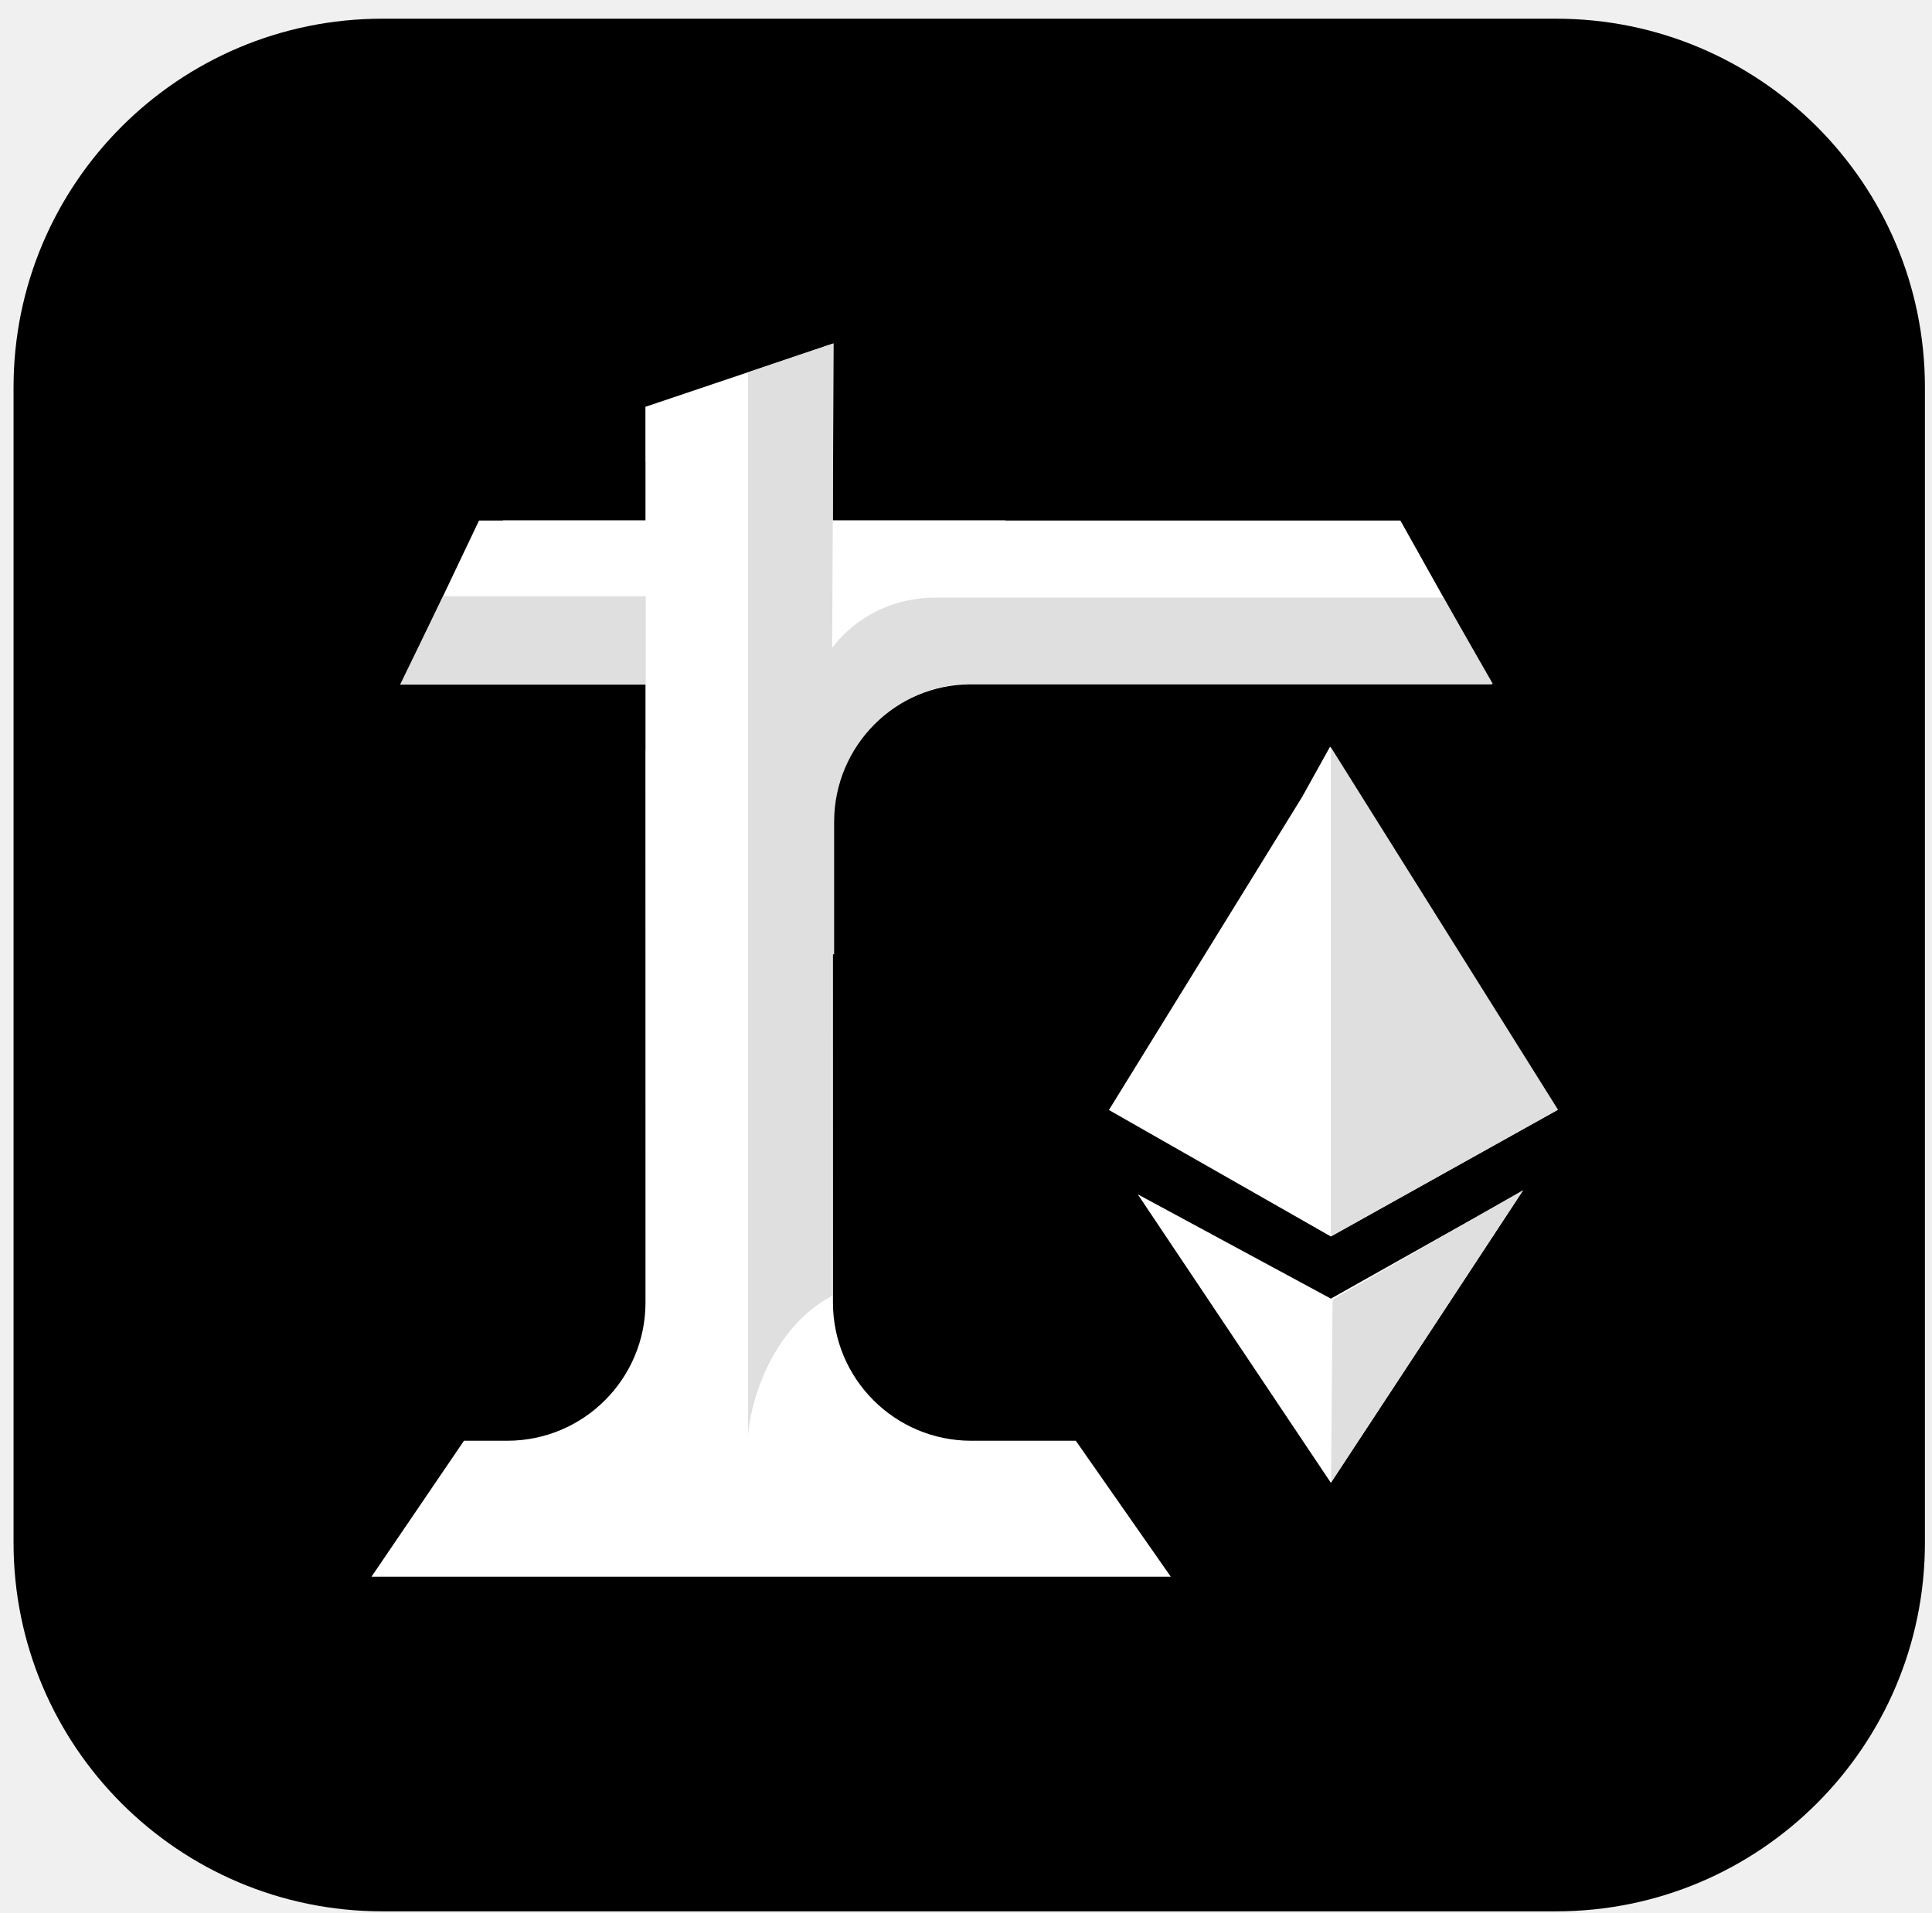
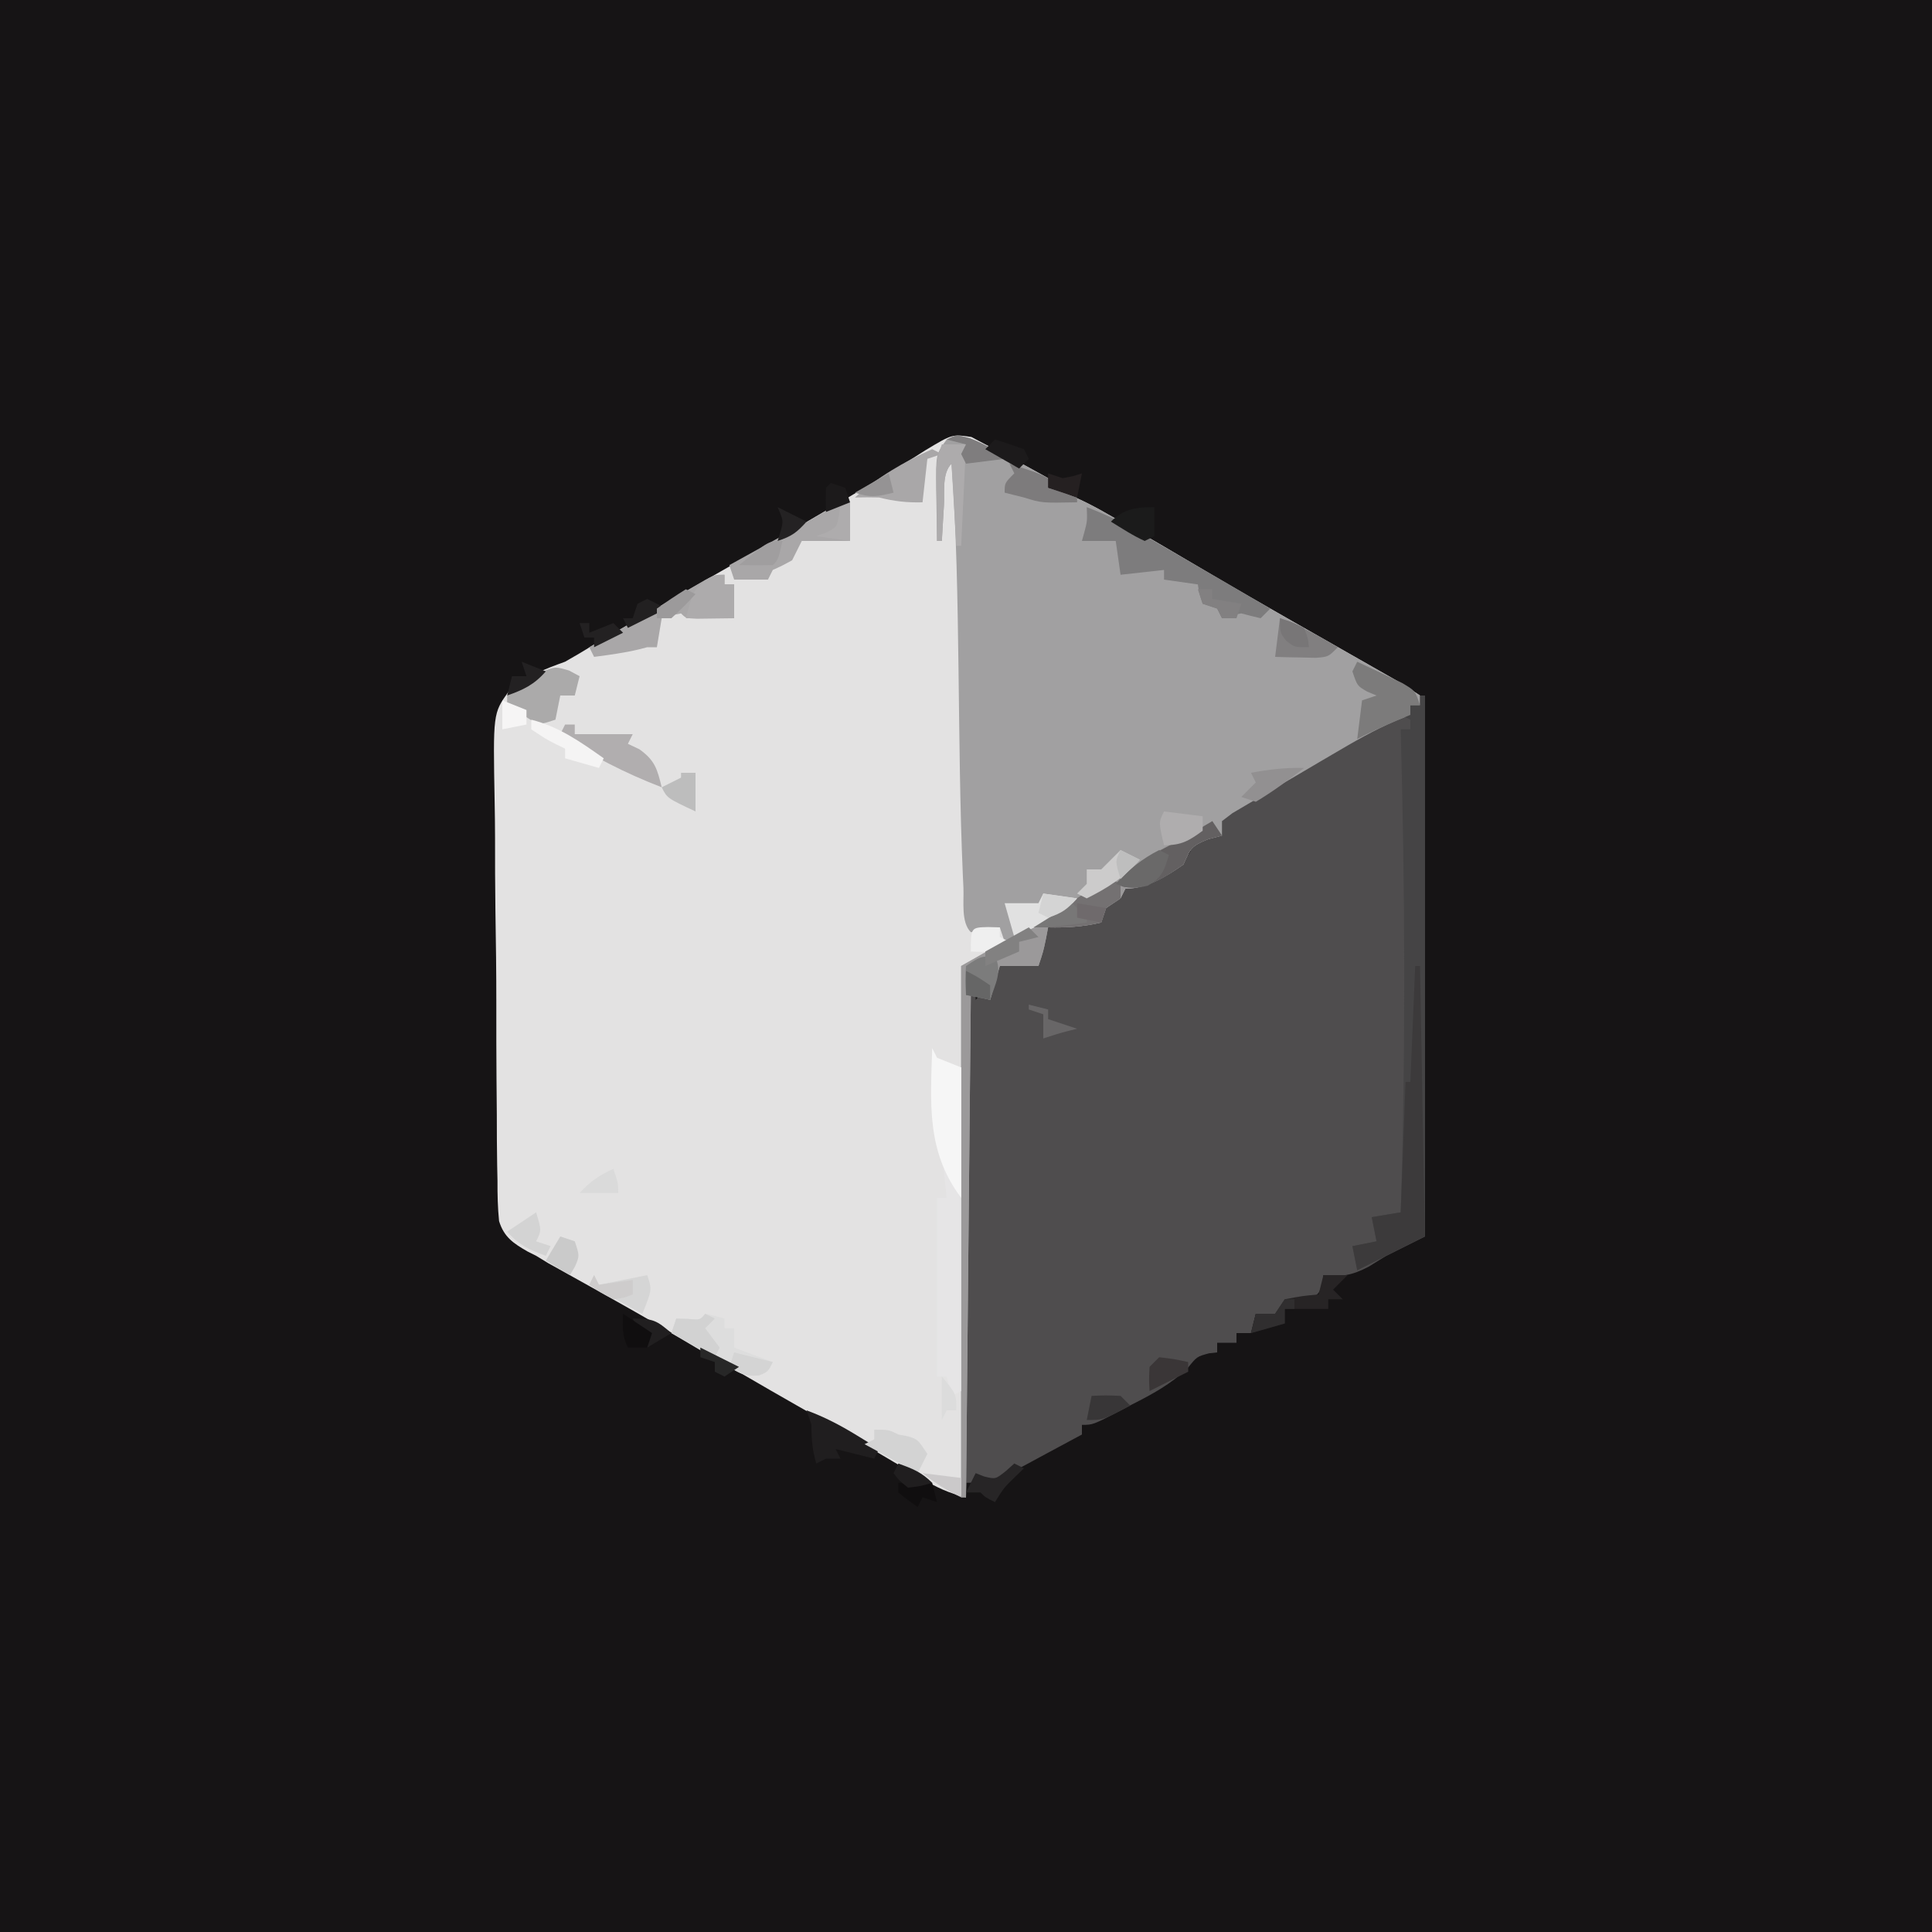
- <svg xmlns="http://www.w3.org/2000/svg" width="103" height="102" viewBox="0 0 103 102" fill="none">
-   <rect x="0.722" y="0.997" width="101.901" height="100.925" rx="19.661" fill="black" />
-   <path d="M69.415 42.505L70.912 39.812L72.544 42.505L83.024 59.191L70.953 65.936L59.119 59.191L69.415 42.505Z" fill="white" />
-   <path d="M70.953 69.25L60.658 63.688L70.953 79.072L81.184 63.498L70.953 69.25Z" fill="white" />
-   <path d="M70.953 65.926V41.853V39.85L83.063 59.178L70.953 65.926Z" fill="#DFDFDF" />
-   <path d="M70.962 79.05L71.041 69.297L81.206 63.463L70.962 79.05Z" fill="#DFDFDF" />
-   <path d="M34.409 21.693V24.613H34.413L34.412 27.747H26.809L26.809 27.757H25.538L21.384 36.491H34.413V39.972H34.409L34.413 69.455C34.413 73.527 31.113 76.828 27.041 76.828H24.735L19.806 84.077H62.417L57.354 76.828H51.779C47.708 76.828 44.407 73.527 44.407 69.455L44.402 43.665C44.507 39.708 47.73 36.527 51.705 36.491H79.548L74.658 27.757H53.602L53.602 27.747L44.399 27.747L44.399 24.613H44.402V18.325L34.409 21.693Z" fill="white" />
-   <path d="M39.882 19.852V76.55C39.973 74.964 41.047 70.855 44.365 69.103V50.867L44.47 50.9V43.831C44.47 39.759 47.771 36.458 51.843 36.458H79.581L76.951 31.866H49.908C46.129 31.866 44.365 34.556 44.365 34.556L44.444 18.307L39.882 19.852Z" fill="#DFDFDF" />
-   <path d="M23.622 31.793L21.329 36.508H34.425V31.793H23.622Z" fill="#DFDFDF" />
+ <svg xmlns="http://www.w3.org/2000/svg" version="1.1" width="400" height="400">
+   <path d="M0 0 C132 0 264 0 400 0 C400 132 400 264 400 400 C268 400 136 400 0 400 C0 268 0 136 0 0 Z " fill="#161415" transform="translate(0,0)" />
+   <path d="M0 0 C1.425 0.754 1.425 0.754 2.879 1.523 C4.011 2.093 5.143 2.663 6.309 3.25 C7.446 3.876 8.582 4.503 9.754 5.148 C10.906 5.78 12.059 6.412 13.246 7.062 C14.115 7.545 14.984 8.027 15.879 8.523 C15.879 9.183 15.879 9.843 15.879 10.523 C16.718 10.771 17.557 11.018 18.422 11.273 C22.256 12.66 25.675 14.492 29.191 16.523 C29.882 16.917 30.573 17.311 31.285 17.717 C37.109 21.049 42.893 24.452 48.67 27.866 C54.68 31.416 60.73 34.89 66.797 38.34 C71.222 40.856 75.645 43.377 80.066 45.898 C80.988 46.423 81.91 46.947 82.86 47.488 C83.726 47.982 84.592 48.476 85.484 48.984 C86.259 49.426 87.034 49.867 87.833 50.322 C89.55 51.331 91.221 52.418 92.879 53.523 C92.879 54.183 92.879 54.843 92.879 55.523 C92.219 55.523 91.559 55.523 90.879 55.523 C90.879 56.183 90.879 56.843 90.879 57.523 C89.912 57.911 88.945 58.299 87.949 58.699 C83.34 60.677 79.072 63.172 74.754 65.711 C73.927 66.196 73.099 66.68 72.247 67.18 C70.579 68.16 68.912 69.142 67.247 70.126 C65.087 71.401 62.919 72.661 60.75 73.918 C59.563 74.619 58.377 75.32 57.191 76.023 C55.639 76.936 55.639 76.936 54.055 77.867 C53.337 78.414 52.619 78.96 51.879 79.523 C51.879 80.513 51.879 81.503 51.879 82.523 C50.93 82.771 49.981 83.018 49.004 83.273 C45.403 84.714 45.387 85.205 43.879 88.523 C40.377 90.984 36.26 93.523 31.879 93.523 C31.549 94.183 31.219 94.843 30.879 95.523 C29.889 96.183 28.899 96.843 27.879 97.523 C27.384 99.008 27.384 99.008 26.879 100.523 C23.145 101.402 19.711 101.613 15.879 101.523 C15.735 102.287 15.59 103.05 15.441 103.836 C14.879 106.523 14.879 106.523 13.879 109.523 C11.239 109.523 8.599 109.523 5.879 109.523 C5.219 111.833 4.559 114.143 3.879 116.523 C1.899 116.028 1.899 116.028 -0.121 115.523 C-0.451 149.843 -0.781 184.163 -1.121 219.523 C-4.82 218.599 -7.038 217.559 -10.27 215.645 C-11.267 215.057 -12.265 214.47 -13.293 213.865 C-14.35 213.237 -15.407 212.608 -16.496 211.961 C-18.691 210.668 -20.886 209.375 -23.082 208.082 C-24.135 207.461 -25.188 206.839 -26.272 206.199 C-29.539 204.277 -32.824 202.393 -36.121 200.523 C-43.334 196.423 -50.487 192.221 -57.646 188.028 C-65.891 183.211 -74.195 178.503 -82.547 173.874 C-83.885 173.126 -83.885 173.126 -85.25 172.363 C-86.024 171.934 -86.798 171.505 -87.596 171.062 C-88.429 170.554 -89.263 170.047 -90.121 169.523 C-90.696 169.235 -91.271 168.947 -91.864 168.65 C-94.814 166.956 -96.768 165.672 -97.794 162.334 C-98.077 159.532 -98.135 156.801 -98.122 153.985 C-98.144 152.924 -98.166 151.864 -98.188 150.771 C-98.25 147.264 -98.259 143.761 -98.262 140.254 C-98.282 137.814 -98.303 135.374 -98.325 132.934 C-98.363 127.819 -98.372 122.704 -98.363 117.589 C-98.357 111.04 -98.442 104.496 -98.551 97.948 C-98.622 92.908 -98.633 87.869 -98.627 82.828 C-98.633 80.414 -98.661 78.001 -98.71 75.588 C-99.044 57.225 -99.044 57.225 -95.865 52.759 C-92.419 49.586 -88.502 48.112 -84.121 46.523 C-82.172 45.421 -80.241 44.285 -78.34 43.102 C-76.435 41.99 -74.528 40.881 -72.621 39.773 C-71.081 38.877 -71.081 38.877 -69.51 37.962 C-61.885 33.53 -54.232 29.149 -46.569 24.784 C-41.187 21.716 -35.832 18.608 -30.496 15.461 C-29.823 15.067 -29.15 14.673 -28.456 14.268 C-24.624 12.022 -20.829 9.728 -17.055 7.387 C-15.348 6.349 -13.641 5.311 -11.934 4.273 C-11.143 3.771 -10.353 3.268 -9.539 2.75 C-3.961 -0.605 -3.961 -0.605 0 0 Z " fill="#E3E2E2" transform="translate(201.1211,90.47656)" />
+   <path d="M0 0 C0.33 0 0.66 0 1 0 C1 36.96 1 73.92 1 112 C-1.64 113.32 -4.28 114.64 -7 116 C-8.196 116.743 -9.393 117.485 -10.625 118.25 C-14.148 120.077 -16.103 120.38 -20 120 C-20.062 120.619 -20.124 121.237 -20.188 121.875 C-21 124 -21 124 -23.438 125.25 C-26 126 -26 126 -28 126 C-28.66 126.99 -29.32 127.98 -30 129 C-31.32 128.67 -32.64 128.34 -34 128 C-34.33 129.32 -34.66 130.64 -35 132 C-35.99 132 -36.98 132 -38 132 C-38 132.66 -38 133.32 -38 134 C-39.32 134 -40.64 134 -42 134 C-42 134.66 -42 135.32 -42 136 C-42.557 136.062 -43.114 136.124 -43.688 136.188 C-46.205 136.872 -46.205 136.872 -48.102 139.25 C-51.649 142.616 -55.359 144.606 -59.688 146.812 C-60.459 147.219 -61.231 147.626 -62.025 148.045 C-67.712 151 -67.712 151 -70 151 C-70 151.66 -70 152.32 -70 153 C-72.746 154.486 -75.498 155.963 -78.25 157.438 C-79.027 157.858 -79.805 158.279 -80.605 158.713 C-81.737 159.317 -81.737 159.317 -82.891 159.934 C-83.582 160.305 -84.273 160.677 -84.985 161.06 C-88.097 162.511 -90.563 163 -94 163 C-94.046 149.866 -94.082 136.732 -94.104 123.597 C-94.114 117.499 -94.128 111.401 -94.151 105.303 C-94.173 99.422 -94.185 93.541 -94.19 87.66 C-94.193 85.412 -94.201 83.164 -94.211 80.916 C-94.226 77.777 -94.228 74.638 -94.227 71.499 C-94.234 70.561 -94.241 69.624 -94.249 68.658 C-94.246 67.806 -94.243 66.953 -94.241 66.075 C-94.242 65.332 -94.244 64.589 -94.246 63.823 C-94 62 -94 62 -92 60 C-92 60.99 -92 61.98 -92 63 C-89.353 60.353 -88.401 57.438 -87 54 C-84.36 54.66 -81.72 55.32 -79 56 C-79.041 54.886 -79.082 53.773 -79.125 52.625 C-79 49 -79 49 -77 47 C-74.991 46.968 -72.98 46.941 -70.973 47.027 C-68.785 47.097 -68.785 47.097 -66 46 C-65.267 43.985 -65.267 43.985 -65 42 C-64.01 42 -63.02 42 -62 42 C-61.34 40.68 -60.68 39.36 -60 38 C-59.01 38.495 -59.01 38.495 -58 39 C-55.584 37.735 -55.584 37.735 -53 36 C-52.113 35.526 -51.226 35.051 -50.312 34.562 C-47.88 33.194 -47.88 33.194 -46.938 30.875 C-46.628 30.256 -46.319 29.637 -46 29 C-44.667 28.667 -43.333 28.333 -42 28 C-41.72 27.388 -41.441 26.775 -41.152 26.144 C-39.692 23.426 -38.25 22.675 -35.562 21.195 C-34.219 20.443 -34.219 20.443 -32.848 19.676 C-31.908 19.164 -30.968 18.652 -30 18.125 C-28.166 17.108 -26.333 16.09 -24.5 15.07 C-23.591 14.568 -22.682 14.065 -21.746 13.548 C-18.181 11.538 -14.683 9.427 -11.191 7.292 C-5.609 4 -5.609 4 -2 4 C-2 3.34 -2 2.68 -2 2 C-1.34 2 -0.68 2 0 2 C0 1.34 0 0.68 0 0 Z " fill="#4F4D4E" transform="translate(294,144)" />
+   <path d="M0 0 C3.57 1.392 6.825 3.065 10.18 4.914 C11.332 5.546 12.485 6.177 13.672 6.828 C14.975 7.551 14.975 7.551 16.305 8.289 C16.305 8.949 16.305 9.609 16.305 10.289 C17.144 10.537 17.983 10.784 18.848 11.039 C22.682 12.425 26.101 14.258 29.617 16.289 C30.308 16.683 30.999 17.077 31.71 17.482 C37.535 20.814 43.318 24.218 49.096 27.631 C55.105 31.181 61.156 34.656 67.223 38.105 C71.648 40.622 76.07 43.142 80.492 45.664 C81.414 46.189 82.336 46.713 83.286 47.253 C84.152 47.747 85.018 48.241 85.91 48.75 C86.685 49.191 87.46 49.633 88.259 50.087 C89.976 51.096 91.647 52.184 93.305 53.289 C93.305 53.949 93.305 54.609 93.305 55.289 C92.645 55.289 91.985 55.289 91.305 55.289 C91.305 55.949 91.305 56.609 91.305 57.289 C90.338 57.677 89.371 58.065 88.375 58.465 C83.766 60.443 79.498 62.937 75.18 65.477 C74.352 65.961 73.525 66.446 72.673 66.945 C71.004 67.925 69.338 68.907 67.672 69.892 C65.513 71.166 63.345 72.426 61.176 73.684 C59.989 74.384 58.803 75.086 57.617 75.789 C56.582 76.397 55.547 77.006 54.48 77.633 C53.762 78.179 53.044 78.726 52.305 79.289 C52.305 80.279 52.305 81.269 52.305 82.289 C51.356 82.537 50.407 82.784 49.43 83.039 C45.828 84.48 45.813 84.971 44.305 88.289 C40.803 90.75 36.685 93.289 32.305 93.289 C31.975 93.949 31.645 94.609 31.305 95.289 C30.315 95.949 29.325 96.609 28.305 97.289 C27.81 98.774 27.81 98.774 27.305 100.289 C23.57 101.168 20.137 101.378 16.305 101.289 C16.16 102.052 16.016 102.815 15.867 103.602 C15.305 106.289 15.305 106.289 14.305 109.289 C11.665 109.289 9.025 109.289 6.305 109.289 C5.645 111.599 4.985 113.909 4.305 116.289 C2.985 115.959 1.665 115.629 0.305 115.289 C-0.025 149.609 -0.355 183.929 -0.695 219.289 C-1.025 219.289 -1.355 219.289 -1.695 219.289 C-1.695 182.989 -1.695 146.689 -1.695 109.289 C1.275 107.639 4.245 105.989 7.305 104.289 C6.975 103.299 6.645 102.309 6.305 101.289 C5.335 101.475 4.366 101.66 3.367 101.852 C1.851 102.068 1.851 102.068 0.305 102.289 C-1.762 100.222 -1.099 95.929 -1.227 93.082 C-1.268 92.202 -1.31 91.323 -1.352 90.417 C-1.972 76.181 -2.058 61.927 -2.248 47.68 C-2.441 33.526 -2.639 19.41 -3.695 5.289 C-5.691 7.285 -5.105 11.106 -5.258 13.852 C-5.301 14.562 -5.344 15.273 -5.389 16.006 C-5.495 17.767 -5.596 19.528 -5.695 21.289 C-6.025 21.289 -6.355 21.289 -6.695 21.289 C-6.749 18.539 -6.789 15.79 -6.82 13.039 C-6.837 12.262 -6.854 11.484 -6.871 10.684 C-6.934 3.326 -6.934 3.326 -4.695 0.289 C-2.695 -0.711 -2.695 -0.711 0 0 Z " fill="#A1A0A1" transform="translate(200.6953,90.71094)" />
+   <path d="M0 0 C0.33 0 0.66 0 1 0 C1 36.96 1 73.92 1 112 C-3.667 114.333 -8.333 116.667 -13 119 C-13.495 116.525 -13.495 116.525 -14 114 C-11.525 113.505 -11.525 113.505 -9 113 C-9.495 110.525 -9.495 110.525 -10 108 C-7.03 107.505 -7.03 107.505 -4 107 C-2.957 73.604 -3.098 40.4 -4 7 C-3.34 7 -2.68 7 -2 7 C-2 6.34 -2 5.68 -2 5 C-2.66 4.67 -3.32 4.34 -4 4 C-3.34 4 -2.68 4 -2 4 C-2 3.34 -2 2.68 -2 2 C-1.34 2 -0.68 2 0 2 C0 1.34 0 0.68 0 0 Z " fill="#454445" transform="translate(294,144)" />
+   <path d="M0 0 C0.66 0.99 1.32 1.98 2 3 C1.051 3.248 0.102 3.495 -0.875 3.75 C-4.476 5.191 -4.492 5.682 -6 9 C-9.502 11.461 -13.619 14 -18 14 C-18.33 14.66 -18.66 15.32 -19 16 C-19.99 16.66 -20.98 17.32 -22 18 C-22.33 18.99 -22.66 19.98 -23 21 C-26.734 21.879 -30.168 22.089 -34 22 C-34.217 23.145 -34.217 23.145 -34.438 24.312 C-35 27 -35 27 -36 30 C-38.64 30 -41.28 30 -44 30 C-44.66 32.31 -45.32 34.62 -46 37 C-47.32 36.67 -48.64 36.34 -50 36 C-50.33 70.32 -50.66 104.64 -51 140 C-51.33 140 -51.66 140 -52 140 C-52 103.7 -52 67.4 -52 30 C-42.76 24.72 -33.52 19.44 -24 14 C-19.71 11.36 -15.42 8.72 -11 6 C-7.343 3.972 -3.695 1.955 0 0 Z " fill="#9B999A" transform="translate(251,170)" />
+   <path d="M0 0 C0.33 0.66 0.66 1.32 1 2 C3.475 2.99 3.475 2.99 6 4 C6 26.11 6 48.22 6 71 C5.01 71.495 5.01 71.495 4 72 C3.67 70.68 3.34 69.36 3 68 C2.34 68 1.68 68 1 68 C1 55.79 1 43.58 1 31 C1.66 31 2.32 31 3 31 C2.876 29.824 2.752 28.649 2.625 27.438 C2.555 26.776 2.486 26.115 2.414 25.434 C2.029 22.832 2.029 22.832 0.969 19.75 C-0.12 15.536 -0.228 11.88 -0.125 7.562 C-0.116 6.831 -0.107 6.099 -0.098 5.346 C-0.074 3.564 -0.039 1.782 0 0 Z " fill="#E6E5E6" transform="translate(193,217)" />
+   <path d="M0 0 C3.396 1.29 6.514 2.762 9.66 4.574 C10.531 5.074 11.402 5.574 12.3 6.089 C13.667 6.88 13.667 6.88 15.062 7.688 C15.995 8.224 16.928 8.761 17.889 9.313 C24.608 13.182 31.317 17.07 38 21 C37.34 21.66 36.68 22.32 36 23 C34.662 22.688 33.329 22.352 32 22 C29.813 22.379 29.813 22.379 28 23 C27.67 22.34 27.34 21.68 27 21 C26.01 20.67 25.02 20.34 24 20 C23.312 17.938 23.312 17.938 23 16 C20.69 15.67 18.38 15.34 16 15 C16 14.34 16 13.68 16 13 C11.545 13.495 11.545 13.495 7 14 C6.67 11.69 6.34 9.38 6 7 C3.69 7 1.38 7 -1 7 C-0.752 6.103 -0.752 6.103 -0.5 5.188 C0.111 2.887 0.111 2.887 0 0 Z " fill="#7D7C7D" transform="translate(225,105)" />
+   <path d="M0 0 C0.33 0 0.66 0 1 0 C1.33 18.48 1.66 36.96 2 56 C-5 59.5 -5 59.5 -12 63 C-12.33 61.35 -12.66 59.7 -13 58 C-10.525 57.505 -10.525 57.505 -8 57 C-8.33 55.35 -8.66 53.7 -9 52 C-6.03 51.505 -6.03 51.505 -3 51 C-2.67 42.09 -2.34 33.18 -2 24 C-1.67 24 -1.34 24 -1 24 C-0.67 16.08 -0.34 8.16 0 0 Z " fill="#3C3A3B" transform="translate(293,200)" />
+   <path d="M0 0 C0 0.66 0 1.32 0 2 C0.66 2 1.32 2 2 2 C2 4.31 2 6.62 2 9 C0.354 9.027 -1.292 9.046 -2.938 9.062 C-3.854 9.074 -4.771 9.086 -5.715 9.098 C-8 9 -8 9 -9 8 C-11.054 8.409 -11.054 8.409 -13 9 C-13.33 10.98 -13.66 12.96 -14 15 C-14.66 15 -15.32 15 -16 15 C-16.557 15.144 -17.114 15.289 -17.688 15.438 C-20.764 16.186 -23.864 16.578 -27 17 C-27.33 16.34 -27.66 15.68 -28 15 C-24.979 13.25 -21.958 11.5 -18.938 9.75 C-18.09 9.259 -17.242 8.768 -16.369 8.262 C-14.697 7.293 -13.025 6.327 -11.351 5.361 C-9.859 4.497 -8.371 3.627 -6.887 2.748 C-2.214 0 -2.214 0 0 0 Z " fill="#A9A7A8" transform="translate(150,119)" />
+   <path d="M0 0 C0 2.64 0 5.28 0 8 C-3.3 8 -6.6 8 -10 8 C-10.66 9.32 -11.32 10.64 -12 12 C-14.062 13.125 -14.062 13.125 -16 14 C-16.33 14.66 -16.66 15.32 -17 16 C-19.31 16 -21.62 16 -24 16 C-24.33 15.01 -24.66 14.02 -25 13 C-24.481 12.713 -23.962 12.426 -23.427 12.13 C-21.055 10.817 -18.684 9.502 -16.312 8.188 C-15.496 7.736 -14.679 7.284 -13.838 6.818 C-10.536 4.987 -7.257 3.159 -4.043 1.176 C-2 0 -2 0 0 0 Z " fill="#A9A7A8" transform="translate(176,104)" />
+   <path d="M0 0 C0.33 0.66 0.66 1.32 1 2 C3.475 2.99 3.475 2.99 6 4 C6 12.91 6 21.82 6 31 C-1.247 21.338 -0.335 11.496 0 0 Z " fill="#F6F6F6" transform="translate(193,217)" />
+   <path d="M0 0 C1.985 0.925 3.963 1.866 5.938 2.812 C7.04 3.335 8.142 3.857 9.277 4.395 C12 6 12 6 13 9 C12.34 9 11.68 9 11 9 C11 9.66 11 10.32 11 11 C9.928 11.454 8.855 11.908 7.75 12.375 C5.119 13.501 2.54 14.679 0 16 C0.33 13.36 0.66 10.72 1 8 C1.99 7.67 2.98 7.34 4 7 C3.361 6.732 2.721 6.464 2.062 6.188 C0 5 0 5 -1 2 C-0.67 1.34 -0.34 0.68 0 0 Z " fill="#7C7B7B" transform="translate(281,137)" />
+   <path d="M0 0 C2.062 0.438 2.062 0.438 4 1 C4 1.66 4 2.32 4 3 C4.66 3 5.32 3 6 3 C6 4.32 6 5.64 6 7 C8.64 7.99 11.28 8.98 14 10 C13 12 13 12 11.181 12.742 C8.466 13.063 7.445 12.504 5.109 11.129 C4.4 10.72 3.691 10.31 2.961 9.889 C2.231 9.451 1.502 9.013 0.75 8.562 C-0.368 7.912 -0.368 7.912 -1.508 7.248 C-3.345 6.176 -5.173 5.09 -7 4 C-6.67 3.01 -6.34 2.02 -6 1 C-4.793 1.031 -4.793 1.031 -3.562 1.062 C-1.066 1.296 -1.066 1.296 0 0 Z " fill="#DDDDDD" transform="translate(146,272)" />
+   <path d="M0 0 C0.715 0.387 1.431 0.773 2.168 1.172 C1.838 2.492 1.508 3.812 1.168 5.172 C0.178 5.172 -0.812 5.172 -1.832 5.172 C-2.162 6.822 -2.492 8.472 -2.832 10.172 C-5.832 11.172 -5.832 11.172 -7.656 10.395 C-9.382 9.32 -11.107 8.246 -12.832 7.172 C-12.832 6.512 -12.832 5.852 -12.832 5.172 C-10.82 3.594 -10.82 3.594 -8.145 1.922 C-6.839 1.079 -6.839 1.079 -5.508 0.219 C-2.832 -0.828 -2.832 -0.828 0 0 Z " fill="#ABAAAA" transform="translate(117.832,138.8281)" />
+   <path d="M0 0 C0.66 0 1.32 0 2 0 C2 0.66 2 1.32 2 2 C5.96 2 9.92 2 14 2 C13.67 2.66 13.34 3.32 13 4 C13.784 4.371 14.568 4.742 15.375 5.125 C18.606 7.433 19.075 9.216 20 13 C12.563 10.11 5.51 6.626 -1 2 C-0.67 1.34 -0.34 0.68 0 0 Z " fill="#B1AEAF" transform="translate(117,150)" />
+   <path d="M0 0 C0.66 0.99 1.32 1.98 2 3 C0.577 3.371 0.577 3.371 -0.875 3.75 C-4.476 5.191 -4.492 5.682 -6 9 C-9.635 11.554 -13.759 14.363 -18.312 13.625 C-18.869 13.419 -19.426 13.213 -20 13 C-17.12 9.863 -14.333 7.898 -10.562 5.938 C-6.972 4.055 -3.459 2.116 0 0 Z " fill="#636061" transform="translate(251,170)" />
+   <path d="M0 0 C0.66 0.33 1.32 0.66 2 1 C1.01 1.33 0.02 1.66 -1 2 C-1.33 4.97 -1.66 7.94 -2 11 C-5.233 11.09 -7.882 10.779 -11 10 C-12.666 9.962 -14.334 9.954 -16 10 C-11.307 5.792 -5.754 2.548 0 0 Z " fill="#A9A7A8" transform="translate(193,93)" />
+   <path d="M0 0 C0.66 0.33 1.32 0.66 2 1 C2 1.99 2 2.98 2 4 C1.01 4.66 0.02 5.32 -1 6 C-1.33 6.99 -1.66 7.98 -2 9 C-5.741 9.88 -9.162 10.083 -13 10 C-13.99 10 -14.98 10 -16 10 C-5.2 2.653 -5.2 2.653 0 0 Z " fill="#747172" transform="translate(230,182)" />
+   <path d="M0 0 C0 0.66 0 1.32 0 2 C0.66 2 1.32 2 2 2 C2 4.31 2 6.62 2 9 C-1.3 9 -4.6 9 -8 9 C-6.533 3.5 -6.533 3.5 -4 1.125 C-2 0 -2 0 0 0 Z " fill="#ADABAC" transform="translate(150,119)" />
+   <path d="M0 0 C3.699 1.373 6.951 3.064 10.312 5.125 C11.196 5.664 12.079 6.203 12.988 6.758 C13.652 7.168 14.316 7.578 15 8 C14.67 8.66 14.34 9.32 14 10 C11.333 9.333 8.667 8.667 6 8 C6.33 8.66 6.66 9.32 7 10 C6.01 10 5.02 10 4 10 C3.01 10.495 3.01 10.495 2 11 C1.174 8.108 1 6.113 1 3 C0.67 2.01 0.34 1.02 0 0 Z " fill="#201E1F" transform="translate(167,292)" />
+   <path d="M0 0 C2.31 0.33 4.62 0.66 7 1 C4.593 3.727 2.075 5.12 -1.188 6.688 C-2.089 7.124 -2.99 7.561 -3.918 8.012 C-4.605 8.338 -5.292 8.664 -6 9 C-6.66 6.69 -7.32 4.38 -8 2 C-5.667 2 -3.333 2 -1 2 C-0.67 1.34 -0.34 0.68 0 0 Z " fill="#E1E1E1" transform="translate(216,185)" />
+   <path d="M0 0 C3 0 3 0 5 1 C5.66 1.124 6.32 1.248 7 1.375 C9 2 9 2 11 5 C10.34 6.32 9.68 7.64 9 9 C5.37 7.02 1.74 5.04 -2 3 C-1.34 2.67 -0.68 2.34 0 2 C0 1.34 0 0.68 0 0 Z " fill="#D3D3D3" transform="translate(181,296)" />
+   <path d="M0 0 C4.308 1.566 8.062 3.683 12 6 C10 8 10 8 7.398 8.195 C6.401 8.172 5.403 8.149 4.375 8.125 C2.871 8.098 2.871 8.098 1.336 8.07 C0.565 8.047 -0.206 8.024 -1 8 C-0.67 5.36 -0.34 2.72 0 0 Z " fill="#817F80" transform="translate(265,128)" />
+   <path d="M0 0 C5.75 1.875 5.75 1.875 8 3 C8 3.66 8 4.32 8 5 C9.98 5.66 11.96 6.32 14 7 C14 7.33 14 7.66 14 8 C6.676 8.141 6.676 8.141 3 7 C2.257 6.814 1.515 6.629 0.75 6.438 C0.172 6.293 -0.405 6.149 -1 6 C-1 4 -1 4 1 2 C0.67 1.34 0.34 0.68 0 0 Z " fill="#7D7B7C" transform="translate(209,96)" />
+   <path d="M0 0 C1.65 0 3.3 0 5 0 C4.01 0.99 3.02 1.98 2 3 C2.66 3.66 3.32 4.32 4 5 C3.01 5 2.02 5 1 5 C1 5.66 1 6.32 1 7 C-1.97 7 -4.94 7 -8 7 C-8 7.99 -8 8.98 -8 10 C-10.31 10.66 -12.62 11.32 -15 12 C-14.67 10.68 -14.34 9.36 -14 8 C-12.68 8 -11.36 8 -10 8 C-9.34 7.01 -8.68 6.02 -8 5 C-4.375 4.312 -4.375 4.312 -1 4 C-0.67 2.68 -0.34 1.36 0 0 Z " fill="#272425" transform="translate(274,264)" />
+   <path d="M0 0 C1.65 0 3.3 0 5 0 C4.67 6.93 4.34 13.86 4 21 C3.67 21 3.34 21 3 21 C2.67 15.39 2.34 9.78 2 4 C0.004 5.996 0.59 9.817 0.438 12.562 C0.394 13.273 0.351 13.984 0.307 14.717 C0.2 16.478 0.1 18.239 0 20 C-0.33 20 -0.66 20 -1 20 C-1.027 17.229 -1.047 14.458 -1.062 11.688 C-1.071 10.902 -1.079 10.116 -1.088 9.307 C-1.091 8.549 -1.094 7.792 -1.098 7.012 C-1.103 6.315 -1.108 5.619 -1.114 4.901 C-1 3 -1 3 0 0 Z " fill="#ADABAC" transform="translate(195,92)" />
+   <path d="M0 0 C0.33 0.66 0.66 1.32 1 2 C4.3 1.34 7.6 0.68 11 0 C12 3 12 3 10 8 C6.37 6.02 2.74 4.04 -1 2 C-0.67 1.34 -0.34 0.68 0 0 Z " fill="#D5D5D5" transform="translate(123,264)" />
+   <path d="M0 0 C1.32 0.66 2.64 1.32 4 2 C0.716 5.678 -2.628 7.814 -7 10 C-7.66 9.67 -8.32 9.34 -9 9 C-8.34 8.34 -7.68 7.68 -7 7 C-7 6.01 -7 5.02 -7 4 C-6.01 4 -5.02 4 -4 4 C-3.34 3.34 -2.68 2.68 -2 2 C-1.34 1.34 -0.68 0.68 0 0 Z " fill="#CCCBCB" transform="translate(232,176)" />
+   <path d="M0 0 C5.803 1.488 10.176 4.591 15 8 C14.67 8.66 14.34 9.32 14 10 C11.69 9.34 9.38 8.68 7 8 C7 7.34 7 6.68 7 6 C6.402 5.711 5.804 5.423 5.188 5.125 C3 4 3 4 0 2 C0 1.34 0 0.68 0 0 Z " fill="#F5F4F4" transform="translate(110,149)" />
+   <path d="M0 0 C2.64 0.33 5.28 0.66 8 1 C8 1.99 8 2.98 8 4 C5.112 6.108 3.615 7 0 7 C-1.125 2.25 -1.125 2.25 0 0 Z " fill="#AFADAE" transform="translate(241,168)" />
+   <path d="M0 0 C1.6 3.201 0.032 5.723 -1 9 C-2.65 8.67 -4.3 8.34 -6 8 C-6.188 5.125 -6.188 5.125 -6 2 C-3 0 -3 0 0 0 Z " fill="#7C7C7C" transform="translate(206,198)" />
+   <path d="M0 0 C0.66 0.33 1.32 0.66 2 1 C1.34 1.66 0.68 2.32 0 3 C0.99 4.32 1.98 5.64 3 7 C2.67 7.66 2.34 8.32 2 9 C-0.97 7.35 -3.94 5.7 -7 4 C-6.67 3.01 -6.34 2.02 -6 1 C-4.793 1.031 -4.793 1.031 -3.562 1.062 C-1.066 1.296 -1.066 1.296 0 0 Z " fill="#D2D2D2" transform="translate(146,272)" />
+   <path d="M0 0 C0 1.98 0 3.96 0 6 C-0.99 6.495 -0.99 6.495 -2 7 C-4.475 5.886 -6.679 4.418 -9 3 C-6.318 0.318 -3.734 0 0 0 Z " fill="#1B1B1B" transform="translate(239,105)" />
+   <path d="M0 0 C0.66 0.33 1.32 0.66 2 1 C1.067 4.224 0.587 5.66 -2.375 7.375 C-5.083 8.02 -6.424 7.954 -9 7 C-6.256 4.053 -3.617 1.808 0 0 Z " fill="#6A6969" transform="translate(240,176)" />
+   <path d="M0 0 C1.125 3.75 1.125 3.75 0 6 C0.99 6.33 1.98 6.66 3 7 C2.67 7.66 2.34 8.32 2 9 C-1.375 7.814 -3.647 6.724 -6 4 C-4.02 2.68 -2.04 1.36 0 0 Z " fill="#D3D3D3" transform="translate(111,251)" />
+   <path d="M0 0 C-3.241 2.493 -6.485 4.906 -10 7 C-10.99 6.67 -11.98 6.34 -13 6 C-12.01 5.01 -11.02 4.02 -10 3 C-10.33 2.34 -10.66 1.68 -11 1 C-7.276 0.307 -3.789 -0.111 0 0 Z " fill="#929091" transform="translate(270,159)" />
+   <path d="M0 0 C1.207 0.031 1.207 0.031 2.438 0.062 C2.438 0.723 2.438 1.383 2.438 2.062 C3.098 2.393 3.757 2.723 4.438 3.062 C1.21 5.214 0.153 5.263 -3.562 5.062 C-3.562 0.087 -3.562 0.087 0 0 Z " fill="#EFEFEF" transform="translate(204.5625,191.9375)" />
+   <path d="M0 0 C3.125 0.375 3.125 0.375 6 1 C6 1.66 6 2.32 6 3 C2.04 4.98 2.04 4.98 -2 7 C-2.125 4.625 -2.125 4.625 -2 2 C-1.34 1.34 -0.68 0.68 0 0 Z " fill="#3A3637" transform="translate(240,281)" />
+   <path d="M0 0 C0.66 0.33 1.32 0.66 2 1 C1.072 1.897 1.072 1.897 0.125 2.812 C-2.137 5.008 -2.137 5.008 -4 8 C-6 7 -6 7 -7 6 C-7.99 6 -8.98 6 -10 6 C-9.34 4.68 -8.68 3.36 -8 2 C-7.423 2.227 -6.845 2.454 -6.25 2.688 C-3.878 3.265 -3.878 3.265 -1.75 1.562 C-0.884 0.789 -0.884 0.789 0 0 Z " fill="#272526" transform="translate(210,303)" />
+   <path d="M0 0 C2.838 1.135 4.81 2.291 7.125 4.25 C4.485 4.58 1.845 4.91 -0.875 5.25 C-1.205 4.59 -1.535 3.93 -1.875 3.25 C-1.545 2.59 -1.215 1.93 -0.875 1.25 C-2.195 0.92 -3.515 0.59 -4.875 0.25 C-2.875 -0.75 -2.875 -0.75 0 0 Z " fill="#7F7D7E" transform="translate(200.875,90.75)" />
+   <path d="M0 0 C0.99 0 1.98 0 3 0 C3 2.64 3 5.28 3 8 C-2.875 5.25 -2.875 5.25 -4 3 C-2.68 2.34 -1.36 1.68 0 1 C0 0.67 0 0.34 0 0 Z " fill="#BDBDBD" transform="translate(141,160)" />
+   <path d="M0 0 C0.66 0 1.32 0 2 0 C2 2.64 2 5.28 2 8 C-0.31 7.67 -2.62 7.34 -5 7 C-4.041 6.66 -4.041 6.66 -3.062 6.312 C-0.728 5.147 -0.728 5.147 -0.25 2.375 C-0.168 1.591 -0.085 0.807 0 0 Z " fill="#AEACAD" transform="translate(174,104)" />
+   <path d="M0 0 C0.99 0.33 1.98 0.66 3 1 C4 4 4 4 3.062 6.188 C2.537 7.085 2.537 7.085 2 8 C0.35 7.01 -1.3 6.02 -3 5 C-2.01 3.35 -1.02 1.7 0 0 Z " fill="#CACACA" transform="translate(116,256)" />
+   <path d="M0 0 C0.66 0.66 1.32 1.32 2 2 C0.68 2.33 -0.64 2.66 -2 3 C-2 3.66 -2 4.32 -2 5 C-5.465 6.485 -5.465 6.485 -9 8 C-9 7.01 -9 6.02 -9 5 C-6.03 3.35 -3.06 1.7 0 0 Z " fill="#828181" transform="translate(213,192)" />
+   <path d="M0 0 C-0.875 3.875 -0.875 3.875 -2 5 C-4.333 5.041 -6.667 5.042 -9 5 C-2.871 0 -2.871 0 0 0 Z " fill="#A09E9F" transform="translate(162,112)" />
+   <path d="M0 0 C2.875 -0.125 2.875 -0.125 6 0 C6.66 0.66 7.32 1.32 8 2 C2.375 5 2.375 5 -1 5 C-0.67 3.35 -0.34 1.7 0 0 Z M2 1 C3 3 3 3 3 3 Z " fill="#383637" transform="translate(226,289)" />
+   <path d="M0 0 C2.475 0.99 2.475 0.99 5 2 C2.647 4.724 0.375 5.814 -3 7 C-2.67 5.68 -2.34 4.36 -2 3 C-1.01 3 -0.02 3 1 3 C0.67 2.01 0.34 1.02 0 0 Z " fill="#232122" transform="translate(108,137)" />
+   <path d="M0 0 C2.64 0.66 5.28 1.32 8 2 C7 4 7 4 5.188 4.75 C2.502 5.057 1.275 4.381 -1 3 C-0.67 2.01 -0.34 1.02 0 0 Z " fill="#D4D4D4" transform="translate(152,280)" />
+   <path d="M0 0 C0.33 0.66 0.66 1.32 1 2 C4.465 1.505 4.465 1.505 8 1 C8 1.99 8 2.98 8 4 C6.312 4.688 6.312 4.688 4 5 C1.25 3.562 1.25 3.562 -1 2 C-0.67 1.34 -0.34 0.68 0 0 Z " fill="#CECCCC" transform="translate(123,264)" />
+   <path d="M0 0 C1.32 0.33 2.64 0.66 4 1 C4 1.66 4 2.32 4 3 C5.98 3.66 7.96 4.32 10 5 C9.402 5.144 8.804 5.289 8.188 5.438 C6.438 5.887 4.713 6.429 3 7 C3 5.35 3 3.7 3 2 C2.01 1.67 1.02 1.34 0 1 C0 0.67 0 0.34 0 0 Z " fill="#686667" transform="translate(213,208)" />
+   <path d="M0 0 C0.99 0.99 1.98 1.98 3 3 C3 3.33 3 3.66 3 4 C-4.625 5 -4.625 5 -8 5 C-4.04 2.525 -4.04 2.525 0 0 Z " fill="#787777" transform="translate(222,187)" />
+   <path d="M0 0 C2.02 0.602 4.021 1.273 6 2 C6.33 2.66 6.66 3.32 7 4 C6.34 4.66 5.68 5.32 5 6 C1.535 4.02 1.535 4.02 -2 2 C-1.34 1.34 -0.68 0.68 0 0 Z " fill="#1C1A1B" transform="translate(206,91)" />
+   <path d="M0 0 C2.475 0.99 2.475 0.99 5 2 C5 2.99 5 3.98 5 5 C3.35 5.33 1.7 5.66 0 6 C0 4.02 0 2.04 0 0 Z " fill="#F6F5F5" transform="translate(104,145)" />
+   <path d="M0 0 C0.99 0.33 1.98 0.66 3 1 C5.143 0.611 5.143 0.611 7 0 C6.67 1.65 6.34 3.3 6 5 C4.02 4.34 2.04 3.68 0 3 C0 2.01 0 1.02 0 0 Z " fill="#252021" transform="translate(217,98)" />
+   <path d="M0 0 C0.66 0 1.32 0 2 0 C2 0.66 2 1.32 2 2 C1.34 2 0.68 2 0 2 C0 2.99 0 3.98 0 5 C-2.31 5.66 -4.62 6.32 -7 7 C-6.67 5.68 -6.34 4.36 -6 3 C-4.68 3 -3.36 3 -2 3 C-1.34 2.01 -0.68 1.02 0 0 Z " fill="#302E2F" transform="translate(266,269)" />
+   <path d="M0 0 C2.31 0.33 4.62 0.66 7 1 C4.948 3.248 3.993 4.002 1 5 C0.34 4.67 -0.32 4.34 -1 4 C-0.67 2.68 -0.34 1.36 0 0 Z " fill="#D4D4D4" transform="translate(216,185)" />
+   <path d="M0 0 C0.99 0 1.98 0 3 0 C3 0.66 3 1.32 3 2 C5.97 2.495 5.97 2.495 9 3 C8.67 3.99 8.34 4.98 8 6 C7.01 6 6.02 6 5 6 C4.67 5.34 4.34 4.68 4 4 C3.01 3.67 2.02 3.34 1 3 C0.67 2.01 0.34 1.02 0 0 Z " fill="#828081" transform="translate(248,122)" />
+   <path d="M0 0 C1.98 0.99 3.96 1.98 6 3 C3.948 5.248 2.993 6.002 0 7 C0.278 6.103 0.278 6.103 0.562 5.188 C1.221 2.836 1.221 2.836 0 0 Z " fill="#242223" transform="translate(161,105)" />
+   <path d="M0 0 C2.31 0 4.62 0 7 0 C7.33 1.32 7.66 2.64 8 4 C7.01 3.67 6.02 3.34 5 3 C4.67 3.66 4.34 4.32 4 5 C2 3.625 2 3.625 0 2 C0 1.34 0 0.68 0 0 Z " fill="#100E0F" transform="translate(186,307)" />
+   <path d="M0 0 C2.64 0.33 5.28 0.66 8 1 C8 2.32 8 3.64 8 5 C5.046 3.628 2.56 2.011 0 0 Z " fill="#CBC9CA" transform="translate(191,305)" />
+   <path d="M0 0 C2.915 1.074 4.778 1.778 7 4 C4.688 4.688 4.688 4.688 2 5 C0.188 3.562 0.188 3.562 -1 2 C-0.67 1.34 -0.34 0.68 0 0 Z " fill="#201E1F" transform="translate(186,303)" />
+   <path d="M0 0 C4.268 0 4.939 0.376 8 3 C5.525 4.485 5.525 4.485 3 6 C2.01 4.02 1.02 2.04 0 0 Z " fill="#211F20" transform="translate(131,273)" />
+   <path d="M0 0 C0.66 0 1.32 0 2 0 C2 0.66 2 1.32 2 2 C3.65 1.34 5.3 0.68 7 0 C7.66 0.66 8.32 1.32 9 2 C7.02 2.99 5.04 3.98 3 5 C3 4.34 3 3.68 3 3 C2.34 3 1.68 3 1 3 C0.67 2.01 0.34 1.02 0 0 Z " fill="#232122" transform="translate(120,129)" />
+   <path d="M0 0 C1.32 0.66 2.64 1.32 4 2 C0.04 3.98 0.04 3.98 -4 6 C-4.33 5.34 -4.66 4.68 -5 4 C-4.34 4 -3.68 4 -3 4 C-2.67 3.01 -2.34 2.02 -2 1 C-1.34 0.67 -0.68 0.34 0 0 Z " fill="#222021" transform="translate(134,124)" />
+   <path d="M0 0 C2.97 1.98 2.97 1.98 6 4 C5.67 4.99 5.34 5.98 5 7 C3.68 7 2.36 7 1 7 C-0.231 4.537 -0.072 2.72 0 0 Z " fill="#100E0F" transform="translate(129,272)" />
+   <path d="M0 0 C0.99 0.33 1.98 0.66 3 1 C3.33 1.99 3.66 2.98 4 4 C2.35 4.66 0.7 5.32 -1 6 C-1.043 4.334 -1.041 2.666 -1 1 C-0.67 0.67 -0.34 0.34 0 0 Z " fill="#1C1A1B" transform="translate(172,100)" />
+   <path d="M0 0 C1 3 1 3 1 5 C-1.64 5 -4.28 5 -7 5 C-4.872 2.659 -2.884 1.293 0 0 Z " fill="#DADADA" transform="translate(127,242)" />
+   <path d="M0 0 C2.5 1.312 2.5 1.312 5 3 C5 3.99 5 4.98 5 6 C3.35 5.67 1.7 5.34 0 5 C0 3.35 0 1.7 0 0 Z " fill="#666666" transform="translate(200,201)" />
+   <path d="M0 0 C2.97 0.495 2.97 0.495 6 1 C5.67 1.99 5.34 2.98 5 4 C3.35 3.67 1.7 3.34 0 3 C0 2.01 0 1.02 0 0 Z M0 4 C2 5 2 5 2 5 Z " fill="#6F6A6C" transform="translate(223,187)" />
+   <path d="M0 0 C2.438 0.75 2.438 0.75 5 2 C5.812 4.125 5.812 4.125 6 6 C3 6 3 6 1.312 4.688 C0 3 0 3 0 0 Z " fill="#787677" transform="translate(265,128)" />
+   <path d="M0 0 C0.66 0.33 1.32 0.66 2 1 C-0.312 3.5 -0.312 3.5 -3 6 C-3.99 6 -4.98 6 -6 6 C-6 5.34 -6 4.68 -6 4 C-4.039 2.611 -2.038 1.274 0 0 Z " fill="#9C9A9B" transform="translate(142,122)" />
+   <path d="M0 0 C0.33 1.32 0.66 2.64 1 4 C-2.287 4.8 -3.71 5.097 -7 4 C-4.69 2.68 -2.38 1.36 0 0 Z " fill="#959394" transform="translate(184,98)" />
+   <path d="M0 0 C3 3.625 3 3.625 3 7 C2.34 7 1.68 7 1 7 C0.67 7.66 0.34 8.32 0 9 C0 6.03 0 3.06 0 0 Z " fill="#DCDCDC" transform="translate(195,285)" />
+   <path d="M0 0 C3.96 1.98 3.96 1.98 8 4 C7.01 4.66 6.02 5.32 5 6 C4.34 5.67 3.68 5.34 3 5 C3 4.34 3 3.68 3 3 C2.01 2.67 1.02 2.34 0 2 C0 1.34 0 0.68 0 0 Z " fill="#272727" transform="translate(145,279)" />
+   <path d="M0 0 C1.32 0.66 2.64 1.32 4 2 C2.68 3.32 1.36 4.64 0 6 C-1.125 2.25 -1.125 2.25 0 0 Z " fill="#BEBEBE" transform="translate(232,176)" />
</svg>
